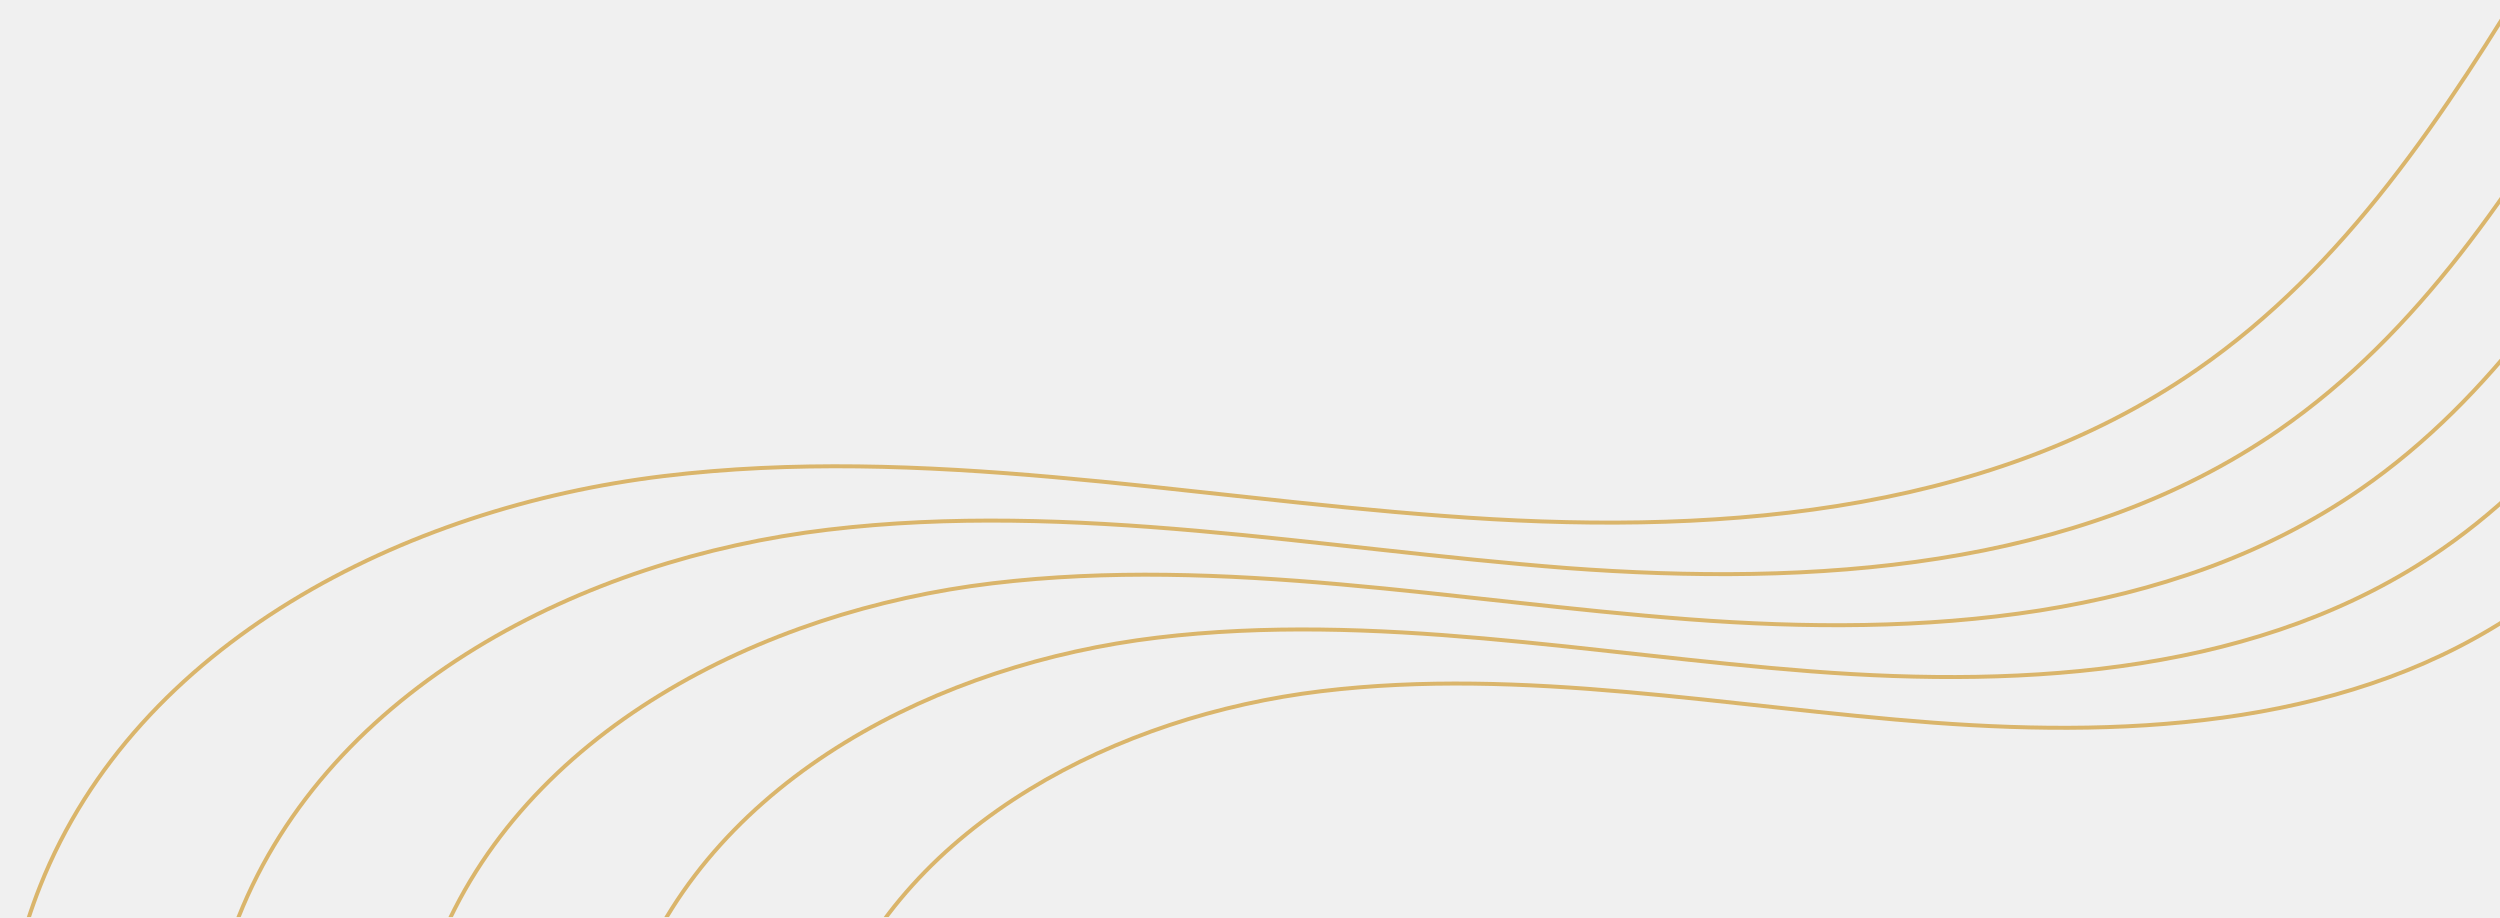
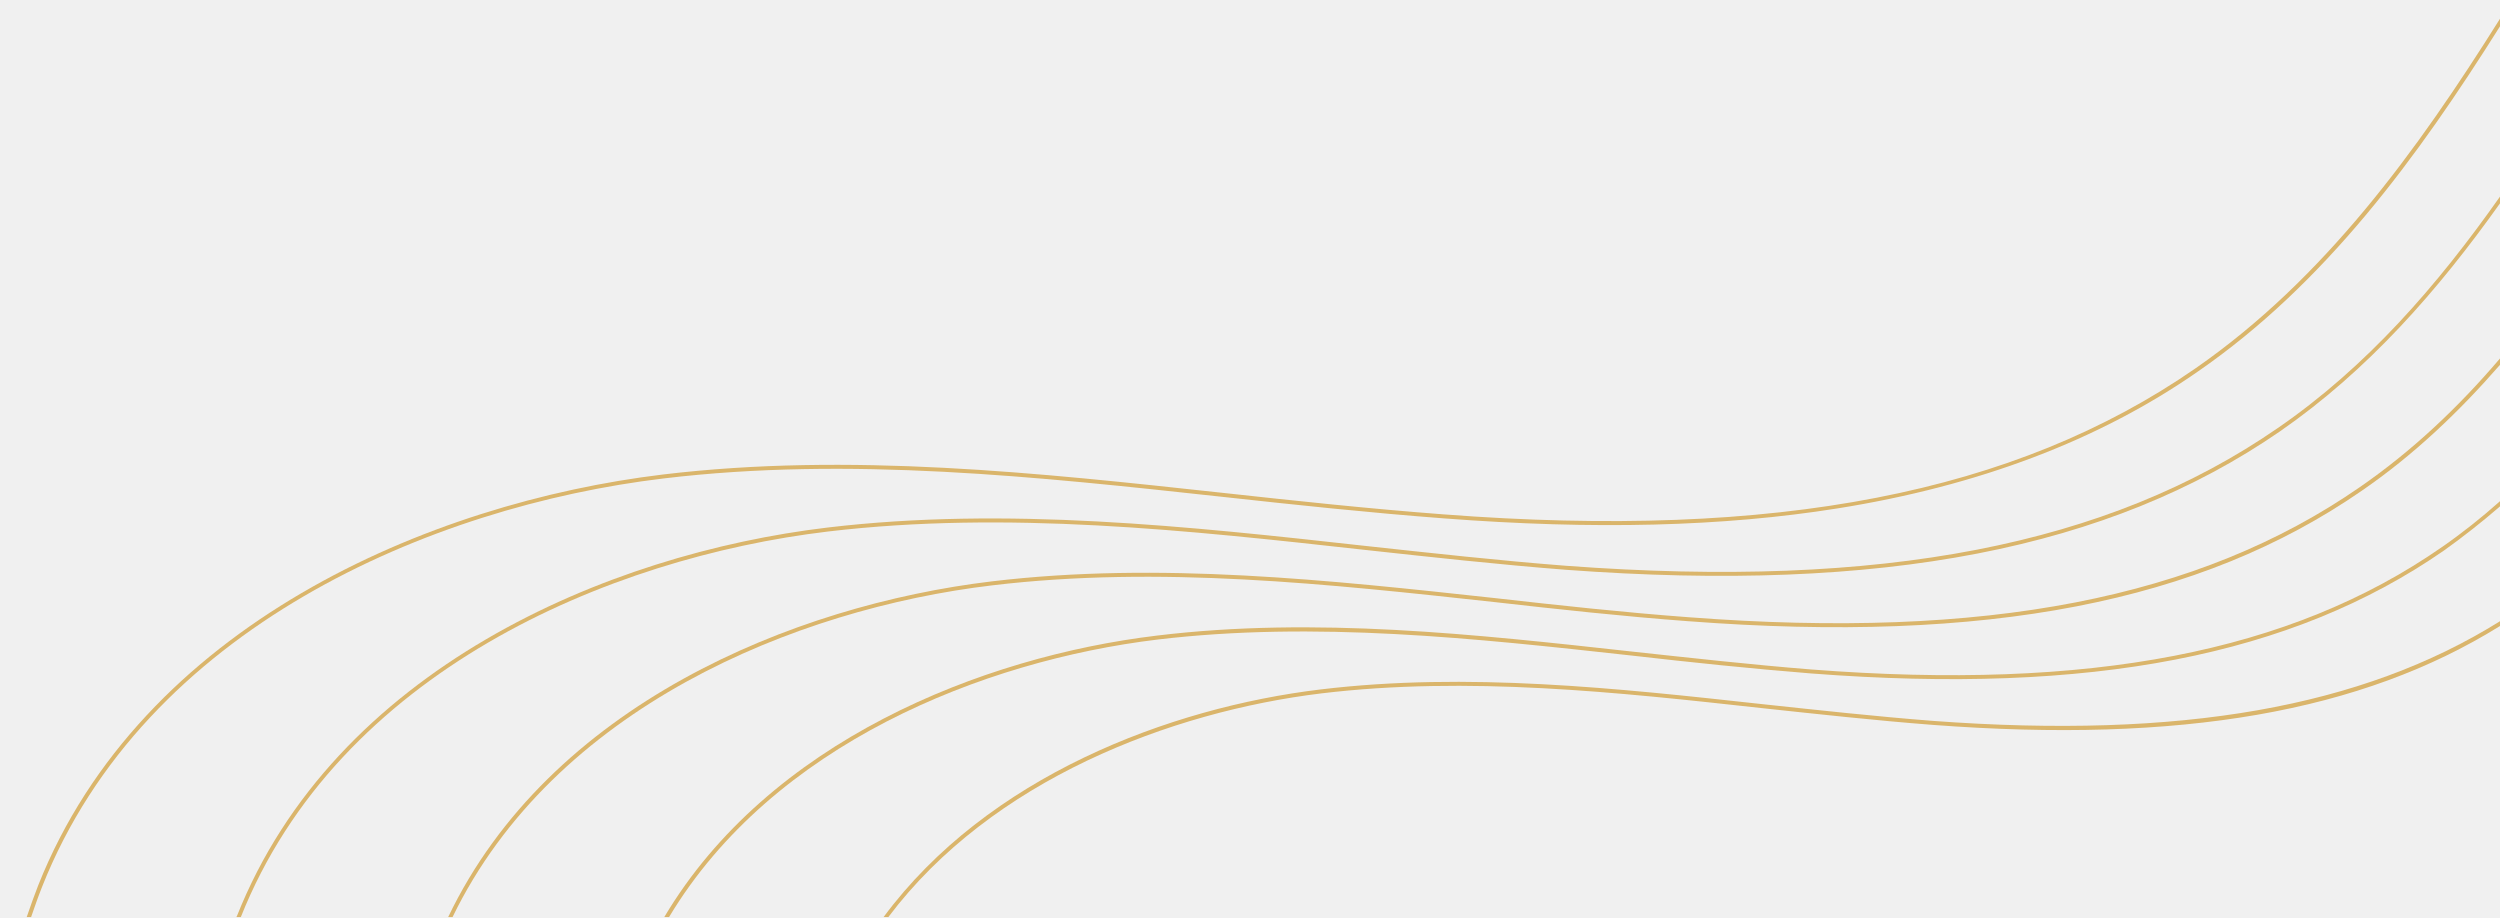
- <svg xmlns="http://www.w3.org/2000/svg" width="627" height="230" viewBox="0 0 627 230" fill="none">
-   <g clip-path="url(#clip0)">
-     <path d="M14.52 369.2C1.272 321.008 -8.328 268.4 10.104 222.128C34.296 161.264 101.304 127.28 166.392 119.408C231.48 111.536 296.76 124.592 362.04 129.392C427.32 134.384 497.208 129.968 550.968 92.72C625.656 41.072 650.04 -59.728 717.432 -120.784C773.496 -171.664 858.36 -188.368 929.592 -162.64" stroke="#DAB56B" stroke-miterlimit="10" />
-     <path d="M64.056 369.199C51.576 323.695 42.36 273.967 59.832 229.999C82.68 172.399 146.232 140.143 207.672 132.847C269.112 125.551 331.128 137.647 392.76 142.447C454.584 147.055 520.632 143.023 571.512 107.887C642.168 58.927 665.208 -36.305 728.952 -94.097C782.136 -142.097 862.2 -158.033 929.592 -133.841" stroke="#DAB56B" stroke-miterlimit="10" />
-     <path d="M113.4 369.199C101.688 326.191 93.048 279.343 109.56 237.871C131.064 183.536 190.968 153.2 248.952 146.288C306.936 139.376 365.304 150.896 423.48 155.312C481.656 159.728 544.056 155.888 592.056 122.672C658.68 76.591 680.376 -13.457 740.472 -67.793C790.584 -113.104 866.232 -128.08 929.784 -105.232" stroke="#DAB56B" stroke-miterlimit="10" />
-     <path d="M162.936 369.2C151.8 328.88 143.736 284.72 159.288 245.936C179.64 194.864 235.704 166.448 290.232 159.92C344.76 153.392 399.48 164.144 454.2 168.368C508.92 172.592 567.48 168.944 612.6 137.648C675.192 94.256 695.736 9.776 751.992 -41.296C799.032 -83.92 870.072 -97.936 929.784 -76.432" stroke="#DAB56B" stroke-miterlimit="10" />
-     <path d="M212.28 369.199C201.912 331.375 194.424 290.288 208.824 253.808C227.832 206.192 280.44 179.503 331.32 173.359C382.2 167.215 433.656 177.391 484.728 181.231C535.992 185.071 590.712 181.807 632.952 152.431C691.512 111.919 710.712 32.815 763.512 -14.801C807.48 -54.545 873.912 -67.793 929.784 -47.633" stroke="#DAB56B" stroke-miterlimit="10" />
-   </g>
-   <defs>
-     <clipPath id="clip0">
-       <rect width="627" height="230" fill="white" />
-     </clipPath>
-   </defs>
+ <svg xmlns="http://www.w3.org/2000/svg" version="1.1" id="Слой_1" x="0px" y="0px" viewBox="0 0 627 230" style="enable-background:new 0 0 627 230;" xml:space="preserve">
+   <style type="text/css">
+ 	.st0{fill:#DAB56B;}
+ </style>
+   <path class="st0" d="M627,4.7v1.9c-20.7,32.9-43.8,64.5-75.8,86.6c-24.7,17.2-55.1,28.7-90.3,34.3c-28.8,4.6-61.1,5.4-98.9,2.5  c-18.5-1.4-37.3-3.4-55.5-5.4c-46-5-93.5-10.2-140.1-4.6C108,127,36.3,157.6,10.6,222.3c-1,2.5-1.9,5.1-2.8,7.7H6.7  c0.9-2.7,1.9-5.4,2.9-8c25.9-65.1,97.9-95.9,156.7-103c46.7-5.6,94.3-0.4,140.3,4.6c18.2,2,36.9,4,55.4,5.4  c83.4,6.4,143.4-5.3,188.6-36.6C582.9,70,606.1,38,627,4.7z" />
+   <path class="st0" d="M627,49.3v1.7c-15.5,21.8-33.1,41.9-55.2,57.2c-42.8,29.5-99.7,40.6-179.1,34.7c-16.8-1.3-34-3.2-50.5-5  c-44.2-4.9-89.8-9.9-134.5-4.6c-55.3,6.6-122.9,35.4-147.3,96.7h-1.1c0-0.1,0-0.1,0.1-0.2c24.5-61.8,92.7-90.9,148.2-97.5  c44.7-5.3,90.5-0.3,134.7,4.6c16.6,1.8,33.7,3.7,50.5,5c79.1,5.9,135.8-5.1,178.4-34.5C593.6,92,611.3,71.6,627,49.3z" />
+   <path class="st0" d="M627,89.9v1.6c-10.3,11.8-21.6,22.6-34.7,31.6c-40.5,28-94.1,38.4-168.9,32.7c-16.2-1.2-32.7-3-48.6-4.8  c-41.3-4.5-84-9.2-125.9-4.2c-49.7,5.9-110,30.9-135.4,83.2h-1.1c25.4-53,86.3-78.2,136.4-84.2c41.9-5,84.7-0.3,126.1,4.2  c15.9,1.8,32.4,3.6,48.6,4.8c74.5,5.7,128-4.7,168.3-32.6C605,113.1,616.6,102.1,627,89.9z" />
+   <path class="st0" d="M627,125.7v1.3c-4.5,3.9-9.2,7.6-14.1,11.1c-38.1,26.4-88.5,36.2-158.7,30.8c-15-1.2-30.3-2.8-45.1-4.5  c-39-4.3-79.3-8.7-118.8-4c-43.8,5.3-96.5,26.3-122.5,69.6h-1.2c26.1-43.9,79.4-65.3,123.6-70.6c39.6-4.8,80-0.3,119,4  c14.8,1.6,30,3.3,45,4.5c69.9,5.4,120.2-4.3,158.1-30.6C617.5,133.7,622.4,129.8,627,125.7z" />
+   <path class="st0" d="M627,155.8v1.2c-34.7,21.6-80.2,29.5-142.3,24.8c-14.3-1.1-28.8-2.7-42.8-4.2c-36.3-4-73.8-8.1-110.5-3.7  c-37.8,4.6-82.7,21.7-108.6,56.1h-1.2c26-35.1,71.4-52.5,109.7-57.1c36.7-4.4,74.3-0.3,110.7,3.7c14,1.5,28.6,3.1,42.8,4.2  C547,185.4,592.4,177.4,627,155.8z" />
</svg>
